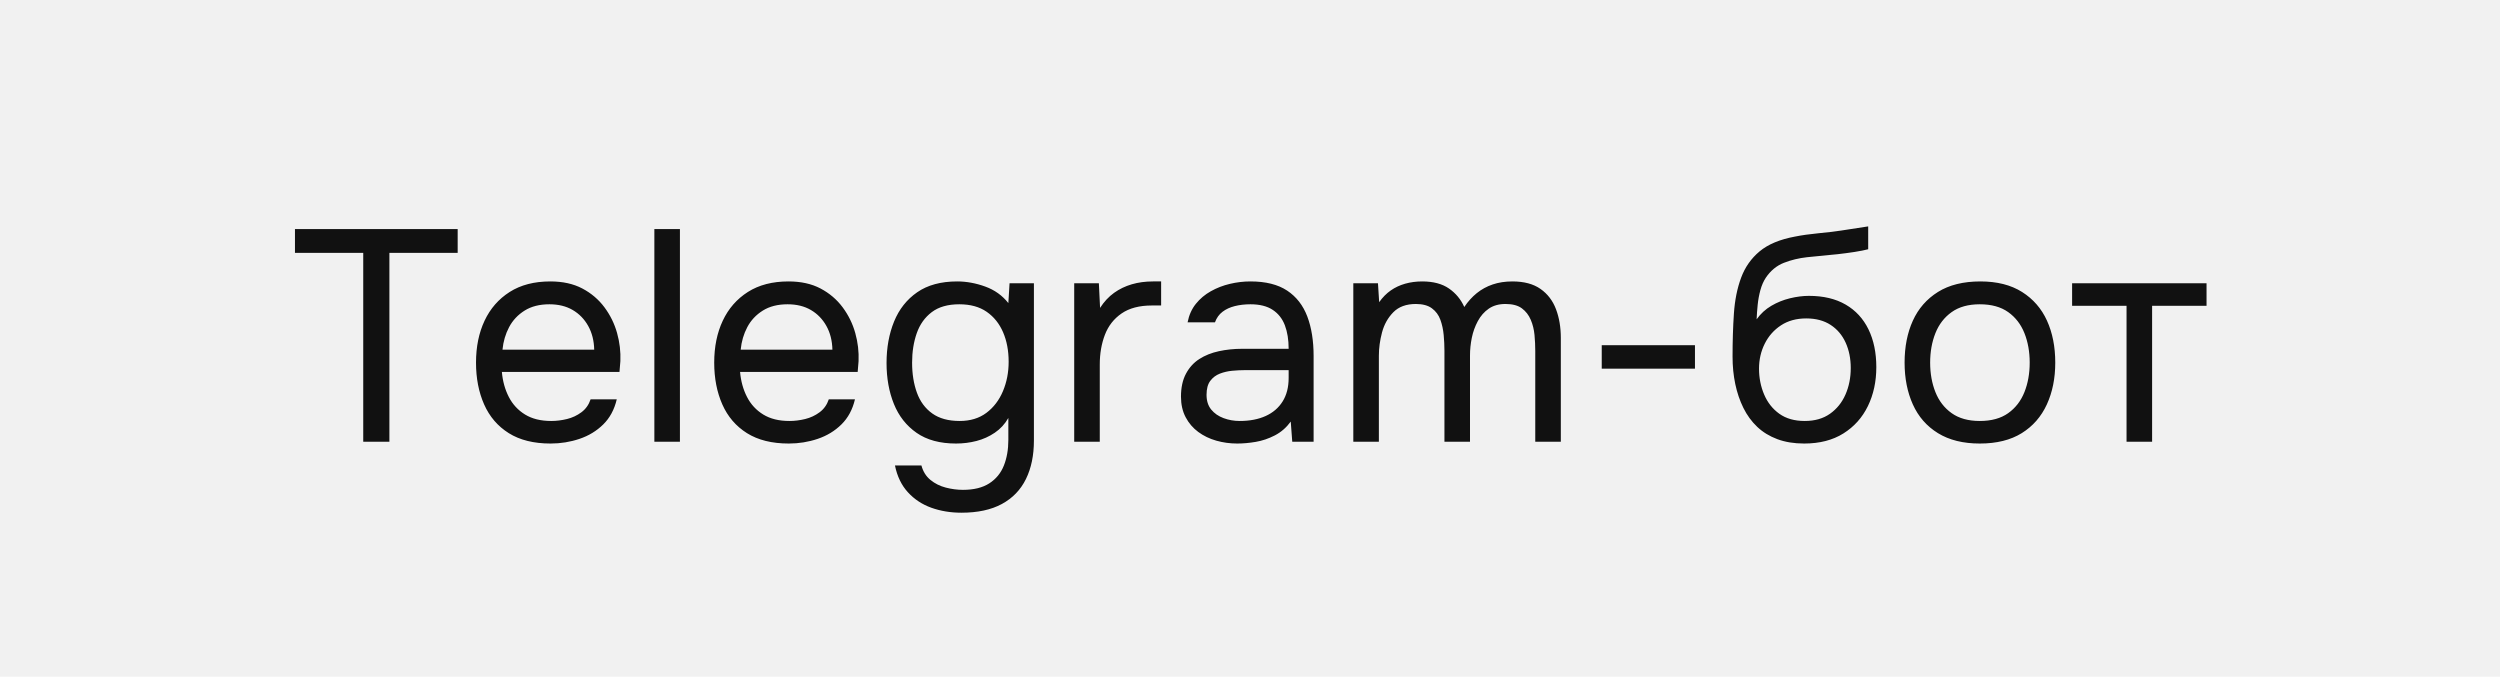
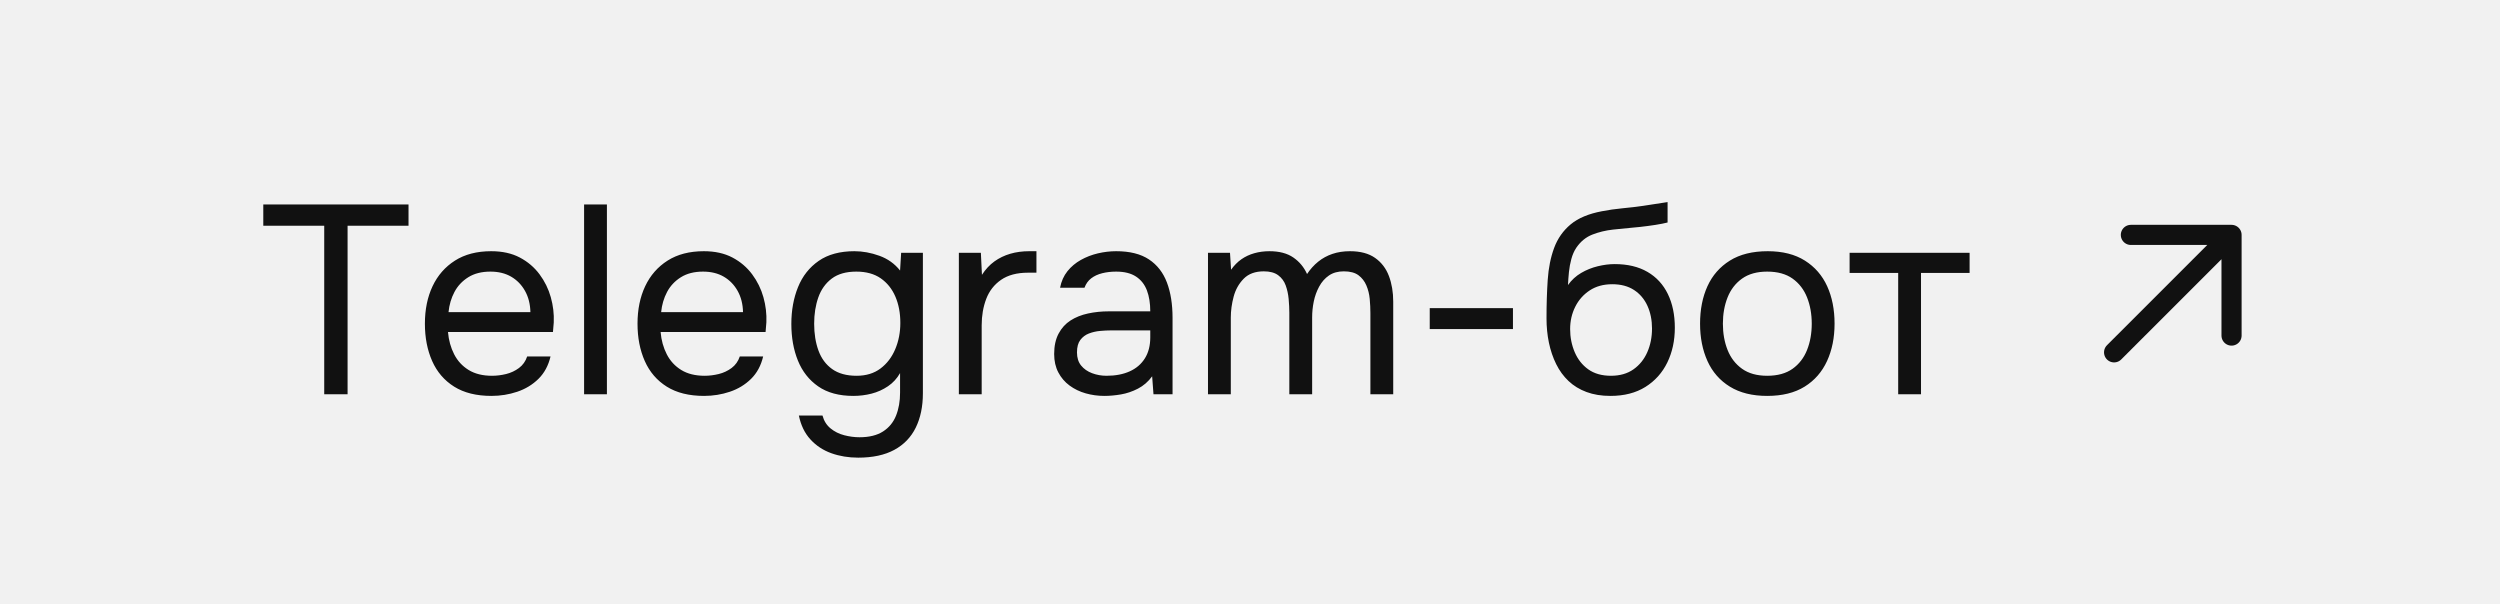
- <svg xmlns="http://www.w3.org/2000/svg" width="133" height="36" viewBox="0 0 133 36" role="img">
-   <rect width="133" height="36" fill="#F1F1F1" />
+ <svg xmlns="http://www.w3.org/2000/svg" width="149" height="36" viewBox="0 0 149 36" role="img">
+   <rect width="149" height="36" fill="#F1F1F1" />
  <path fill="#111111" d="M19.324 23.5V13.452H15.692V12.188H24.348V13.452H20.716V23.5ZM29.292 23.596Q27.948 23.596 27.068 23.044Q26.188 22.492 25.756 21.516Q25.324 20.54 25.324 19.292Q25.324 18.028 25.78 17.06Q26.236 16.092 27.116 15.532Q27.996 14.972 29.276 14.972Q30.268 14.972 30.98 15.348Q31.692 15.724 32.156 16.348Q32.62 16.972 32.828 17.716Q33.036 18.46 33.004 19.212Q32.988 19.356 32.98 19.5Q32.972 19.644 32.956 19.788H26.7Q26.764 20.524 27.068 21.116Q27.372 21.708 27.932 22.052Q28.492 22.396 29.324 22.396Q29.74 22.396 30.164 22.292Q30.588 22.188 30.932 21.932Q31.276 21.676 31.42 21.244H32.812Q32.62 22.06 32.092 22.58Q31.564 23.1 30.828 23.348Q30.092 23.596 29.292 23.596ZM31.612 18.604Q31.596 17.884 31.292 17.34Q30.988 16.796 30.468 16.492Q29.948 16.188 29.228 16.188Q28.444 16.188 27.908 16.524Q27.372 16.86 27.084 17.404Q26.796 17.948 26.732 18.604ZM34.812 23.5V12.188H36.172V23.5ZM41.964 23.596Q40.62 23.596 39.74 23.044Q38.86 22.492 38.428 21.516Q37.996 20.54 37.996 19.292Q37.996 18.028 38.452 17.06Q38.908 16.092 39.788 15.532Q40.668 14.972 41.948 14.972Q42.94 14.972 43.652 15.348Q44.364 15.724 44.828 16.348Q45.292 16.972 45.5 17.716Q45.708 18.46 45.676 19.212Q45.66 19.356 45.652 19.5Q45.644 19.644 45.628 19.788H39.372Q39.436 20.524 39.74 21.116Q40.044 21.708 40.604 22.052Q41.164 22.396 41.996 22.396Q42.412 22.396 42.836 22.292Q43.26 22.188 43.604 21.932Q43.948 21.676 44.092 21.244H45.484Q45.292 22.06 44.764 22.58Q44.236 23.1 43.5 23.348Q42.764 23.596 41.964 23.596ZM44.284 18.604Q44.268 17.884 43.964 17.34Q43.66 16.796 43.14 16.492Q42.62 16.188 41.9 16.188Q41.116 16.188 40.58 16.524Q40.044 16.86 39.756 17.404Q39.468 17.948 39.404 18.604ZM51.148 27.276Q50.284 27.276 49.548 27.012Q48.812 26.748 48.3 26.188Q47.788 25.628 47.612 24.764H49.02Q49.148 25.244 49.5 25.532Q49.852 25.82 50.316 25.94Q50.78 26.06 51.228 26.06Q52.092 26.06 52.628 25.716Q53.164 25.372 53.404 24.772Q53.644 24.172 53.644 23.404V22.236Q53.372 22.716 52.924 23.02Q52.476 23.324 51.948 23.46Q51.42 23.596 50.86 23.596Q49.58 23.596 48.764 23.028Q47.948 22.46 47.556 21.492Q47.164 20.524 47.164 19.308Q47.164 18.092 47.564 17.108Q47.964 16.124 48.796 15.548Q49.628 14.972 50.924 14.972Q51.66 14.972 52.412 15.244Q53.164 15.516 53.644 16.124L53.708 15.068H55.004V23.436Q55.004 24.62 54.58 25.484Q54.156 26.348 53.3 26.812Q52.444 27.276 51.148 27.276ZM51.052 22.396Q51.9 22.396 52.476 21.964Q53.052 21.532 53.356 20.812Q53.66 20.092 53.66 19.244Q53.66 18.364 53.364 17.676Q53.068 16.988 52.492 16.588Q51.916 16.188 51.036 16.188Q50.124 16.188 49.572 16.604Q49.02 17.02 48.772 17.724Q48.524 18.428 48.524 19.292Q48.524 20.188 48.78 20.892Q49.036 21.596 49.596 21.996Q50.156 22.396 51.052 22.396ZM57.148 23.5V15.068H58.46L58.524 16.38Q58.844 15.884 59.268 15.58Q59.692 15.276 60.212 15.124Q60.732 14.972 61.34 14.972H61.772V16.252H61.276Q60.284 16.252 59.668 16.676Q59.052 17.1 58.78 17.812Q58.508 18.524 58.508 19.388V23.5ZM65.82 23.596Q65.244 23.596 64.708 23.444Q64.172 23.292 63.748 22.98Q63.324 22.668 63.076 22.196Q62.828 21.724 62.828 21.1Q62.828 20.38 63.092 19.884Q63.356 19.388 63.804 19.1Q64.252 18.812 64.844 18.684Q65.436 18.556 66.076 18.556H68.556Q68.556 17.836 68.356 17.308Q68.156 16.78 67.708 16.484Q67.26 16.188 66.524 16.188Q66.076 16.188 65.692 16.284Q65.308 16.38 65.036 16.588Q64.764 16.796 64.636 17.148H63.18Q63.292 16.572 63.62 16.164Q63.948 15.756 64.42 15.492Q64.892 15.228 65.436 15.1Q65.98 14.972 66.524 14.972Q67.74 14.972 68.476 15.46Q69.212 15.948 69.548 16.836Q69.884 17.724 69.884 18.94V23.5H68.748L68.668 22.428Q68.316 22.908 67.82 23.164Q67.324 23.42 66.804 23.508Q66.284 23.596 65.82 23.596ZM65.948 22.396Q66.748 22.396 67.332 22.132Q67.916 21.868 68.236 21.356Q68.556 20.844 68.556 20.108V19.692H66.204Q65.916 19.692 65.564 19.724Q65.212 19.756 64.9 19.876Q64.588 19.996 64.388 20.26Q64.188 20.524 64.188 21.004Q64.188 21.484 64.436 21.788Q64.684 22.092 65.092 22.244Q65.5 22.396 65.948 22.396ZM71.996 23.5V15.068H73.308L73.372 16.076Q73.644 15.692 73.988 15.452Q74.332 15.212 74.756 15.092Q75.18 14.972 75.66 14.972Q76.54 14.972 77.084 15.348Q77.628 15.724 77.9 16.332Q78.188 15.9 78.564 15.596Q78.94 15.292 79.412 15.132Q79.884 14.972 80.46 14.972Q81.388 14.972 81.956 15.372Q82.524 15.772 82.78 16.452Q83.036 17.132 83.036 17.98V23.5H81.676V18.668Q81.676 18.252 81.636 17.82Q81.596 17.388 81.436 17.012Q81.276 16.636 80.964 16.404Q80.652 16.172 80.092 16.172Q79.564 16.172 79.204 16.42Q78.844 16.668 78.62 17.084Q78.396 17.5 78.3 17.972Q78.204 18.444 78.204 18.908V23.5H76.844V18.652Q76.844 18.252 76.804 17.82Q76.764 17.388 76.628 17.012Q76.492 16.636 76.18 16.404Q75.868 16.172 75.324 16.172Q74.556 16.172 74.124 16.612Q73.692 17.052 73.524 17.684Q73.356 18.316 73.356 18.924V23.5ZM85.212 19.612V18.364H90.172V19.612ZM95.98 23.596Q95.18 23.596 94.556 23.364Q93.932 23.132 93.484 22.708Q93.036 22.284 92.748 21.7Q92.46 21.116 92.316 20.428Q92.172 19.74 92.172 18.972Q92.172 17.74 92.244 16.676Q92.316 15.612 92.628 14.772Q92.94 13.932 93.612 13.372Q94.284 12.812 95.484 12.588Q96.044 12.476 96.716 12.412Q97.388 12.348 97.932 12.268L99.388 12.044V13.26Q99.26 13.292 99.068 13.332Q98.876 13.372 98.66 13.404Q98.444 13.436 98.212 13.468Q97.98 13.5 97.756 13.524Q97.532 13.548 97.34 13.564Q96.78 13.612 96.132 13.684Q95.484 13.756 94.908 13.98Q94.332 14.204 93.948 14.764Q93.756 15.052 93.652 15.436Q93.548 15.82 93.508 16.22Q93.468 16.62 93.452 16.988Q93.772 16.54 94.236 16.268Q94.7 15.996 95.228 15.868Q95.756 15.74 96.236 15.74Q97.388 15.74 98.188 16.204Q98.988 16.668 99.404 17.524Q99.82 18.38 99.82 19.532Q99.82 20.684 99.372 21.604Q98.924 22.524 98.068 23.06Q97.212 23.596 95.98 23.596ZM96.012 22.396Q96.812 22.396 97.356 22.012Q97.9 21.628 98.18 20.988Q98.46 20.348 98.46 19.58Q98.46 18.828 98.188 18.228Q97.916 17.628 97.388 17.284Q96.86 16.94 96.092 16.94Q95.308 16.94 94.748 17.308Q94.188 17.676 93.884 18.284Q93.58 18.892 93.58 19.612Q93.58 20.348 93.852 20.988Q94.124 21.628 94.66 22.012Q95.196 22.396 96.012 22.396ZM105.324 23.596Q103.996 23.596 103.1 23.044Q102.204 22.492 101.764 21.516Q101.324 20.54 101.324 19.292Q101.324 18.028 101.764 17.06Q102.204 16.092 103.1 15.532Q103.996 14.972 105.356 14.972Q106.684 14.972 107.572 15.532Q108.46 16.092 108.9 17.06Q109.34 18.028 109.34 19.292Q109.34 20.54 108.892 21.516Q108.444 22.492 107.556 23.044Q106.668 23.596 105.324 23.596ZM105.324 22.396Q106.252 22.396 106.836 21.98Q107.42 21.564 107.7 20.86Q107.98 20.156 107.98 19.292Q107.98 18.428 107.7 17.724Q107.42 17.02 106.836 16.604Q106.252 16.188 105.324 16.188Q104.412 16.188 103.828 16.604Q103.244 17.02 102.964 17.724Q102.684 18.428 102.684 19.292Q102.684 20.156 102.964 20.86Q103.244 21.564 103.828 21.98Q104.412 22.396 105.324 22.396ZM113.132 23.5V16.268H110.236V15.068H117.388V16.268H114.492V23.5Z" />
+   <path aria-hidden="true" fill="none" stroke="#111111" stroke-width="1.2" stroke-linecap="round" stroke-linejoin="round" d="M126 21l7-7m-6 0h6v6" />
</svg>
